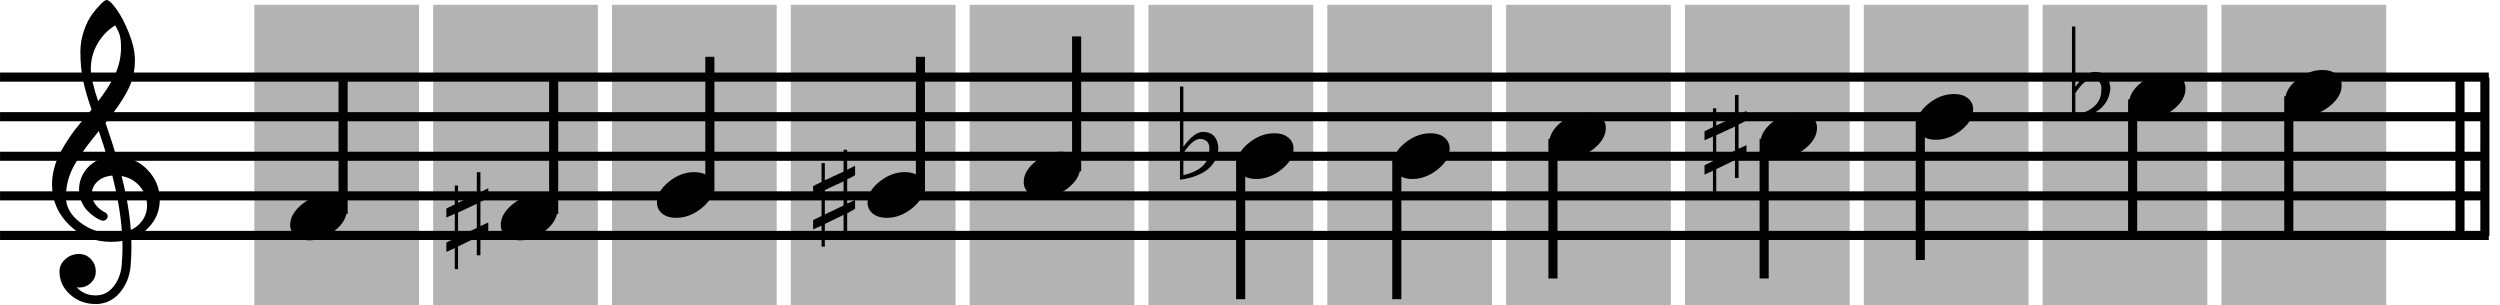
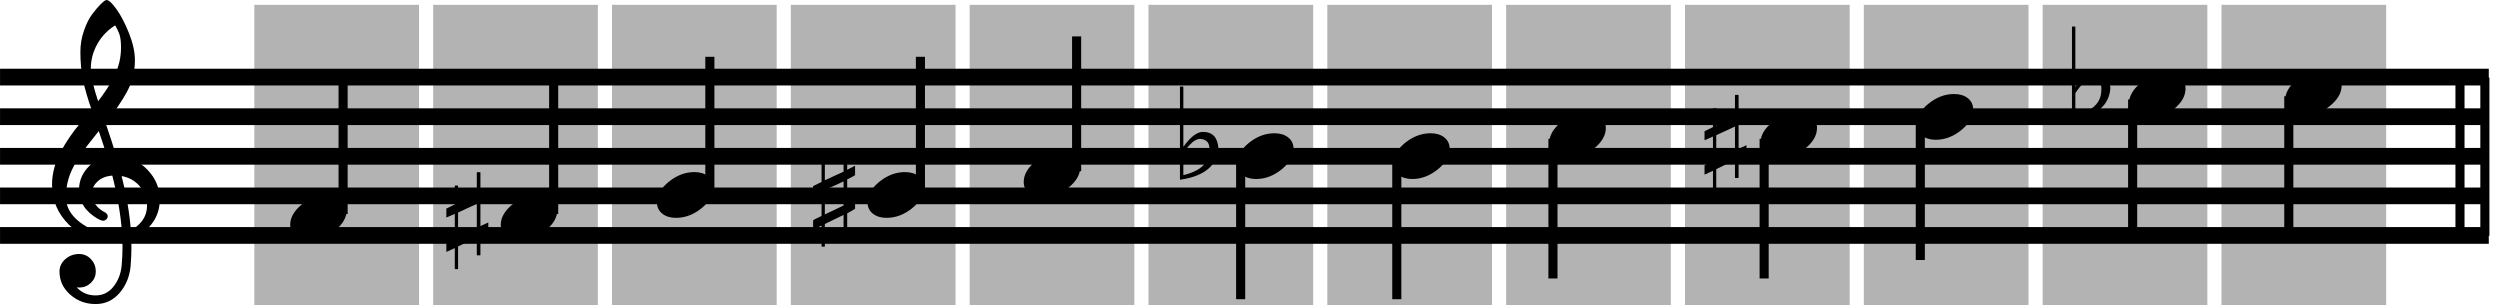
- <svg xmlns="http://www.w3.org/2000/svg" version="1.1" id="svg5163" viewBox="0 0 356.699 43.382" height="12.243mm" width="100.668mm">
+ <svg xmlns="http://www.w3.org/2000/svg" version="1.1" id="staff_short" viewBox="0 0 356.699 43.382" height="12.243mm" width="100.668mm">
  <defs id="defs5165" />
-   <g transform="translate(132.6353,-223.7008)" id="layer1">
-     <g transform="translate(-125.6262,363.7457)" id="note_b4_flat" style="display:inline">
-       <path style="fill:none;fill-rule:evenodd;stroke:#000000;stroke-width:1.298;stroke-linecap:square;stroke-linejoin:bevel;image-rendering:optimizeQuality;shape-rendering:geometricPrecision;text-rendering:geometricPrecision" id="path565" d="m 170.007,-116.638 0,18.639 m 0,-18.639 z" class="fil2 str0" />
-       <path style="fill:#000000;fill-rule:evenodd;stroke:#000000;stroke-width:0.28;image-rendering:optimizeQuality;shape-rendering:geometricPrecision;text-rendering:geometricPrecision" id="path567" d="m 174.829,-120.891 c 0.773,0 1.397,0.189 1.87,0.566 0.473,0.377 0.71,0.876 0.71,1.494 0,1.011 -0.552,1.962 -1.657,2.852 -1.104,0.89 -2.287,1.336 -3.549,1.336 -0.773,0 -1.396,-0.189 -1.87,-0.566 -0.473,-0.377 -0.71,-0.875 -0.71,-1.494 0,-1.011 0.552,-1.962 1.656,-2.852 1.104,-0.891 2.287,-1.336 3.549,-1.336 l 0,0 z" class="fil1 str1" />
-       <text xml:space="preserve" style="font-style:normal;font-variant:normal;font-weight:normal;font-stretch:normal;font-size:18.12px;line-height:126%;font-family:'Linux Biolinum';-inkscape-font-specification:Sans;letter-spacing:0px;word-spacing:0px;fill:#000000;fill-opacity:1;stroke:none;stroke-width:1px;stroke-linecap:butt;stroke-linejoin:miter;stroke-opacity:1" x="159.738" y="-114.447" id="text6803">
-         <tspan id="tspan6805" x="159.738" y="-114.447">♭</tspan>
-       </text>
-     </g>
-     <g transform="translate(-123.558,363.7457)" id="note_b" style="display:inline">
-       <path style="fill:none;fill-rule:evenodd;stroke:#000000;stroke-width:1.298;stroke-linecap:square;stroke-linejoin:bevel;image-rendering:optimizeQuality;shape-rendering:geometricPrecision;text-rendering:geometricPrecision" id="path569" d="m 190.219,-116.638 0,18.639 m 0,-18.639 z" class="fil2 str0" />
-       <path style="fill:#000000;fill-rule:evenodd;stroke:#000000;stroke-width:0.28;image-rendering:optimizeQuality;shape-rendering:geometricPrecision;text-rendering:geometricPrecision" id="path571" d="m 195.041,-120.891 c 0.773,0 1.396,0.189 1.87,0.566 0.473,0.377 0.71,0.876 0.71,1.494 0,1.011 -0.552,1.962 -1.657,2.852 -1.104,0.89 -2.287,1.336 -3.549,1.336 -0.773,0 -1.396,-0.189 -1.87,-0.566 -0.473,-0.377 -0.71,-0.875 -0.71,-1.494 0,-1.011 0.552,-1.962 1.657,-2.852 1.104,-0.891 2.287,-1.336 3.549,-1.336 l 0,0 z" class="fil1 str1" />
-     </g>
-     <g transform="translate(-147.7253,364.3669)" id="note_f4" style="display:inline">
-       <path style="fill:none;fill-rule:evenodd;stroke:#000000;stroke-width:1.298;stroke-linecap:square;stroke-linejoin:bevel;image-rendering:optimizeQuality;shape-rendering:geometricPrecision;text-rendering:geometricPrecision" id="path589" d="m 64.04,-110.77 0,-17.933 m 0,17.933 z" class="fil2 str0" />
-       <path style="fill:#000000;fill-rule:evenodd;stroke:#000000;stroke-width:0.28;image-rendering:optimizeQuality;shape-rendering:geometricPrecision;text-rendering:geometricPrecision" id="path591" d="m 61.838,-112.765 c 0.773,0 1.396,0.189 1.87,0.566 0.473,0.377 0.71,0.875 0.71,1.494 0,1.011 -0.552,1.962 -1.657,2.852 -1.104,0.891 -2.287,1.336 -3.549,1.336 -0.773,0 -1.396,-0.188 -1.87,-0.566 -0.473,-0.377 -0.71,-0.875 -0.71,-1.494 0,-1.011 0.552,-1.962 1.657,-2.852 1.104,-0.89 2.287,-1.336 3.549,-1.336 l 0,0 z" class="fil1 str1" />
-     </g>
-     <g transform="translate(-139.6208,364.3669)" id="note_f4_sharp" style="display:inline">
-       <path style="fill:none;fill-rule:evenodd;stroke:#000000;stroke-width:1.298;stroke-linecap:square;stroke-linejoin:bevel;image-rendering:optimizeQuality;shape-rendering:geometricPrecision;text-rendering:geometricPrecision" id="path593" d="m 85.98,-110.77 0,-17.933 m 0,17.933 z" class="fil2 str0" />
-       <path style="fill:#000000;fill-rule:evenodd;stroke:#000000;stroke-width:0.28;image-rendering:optimizeQuality;shape-rendering:geometricPrecision;text-rendering:geometricPrecision" id="path595" d="m 83.778,-112.765 c 0.773,0 1.397,0.189 1.87,0.566 0.473,0.377 0.71,0.875 0.71,1.494 0,1.011 -0.552,1.962 -1.656,2.852 -1.104,0.891 -2.288,1.336 -3.549,1.336 -0.773,0 -1.397,-0.188 -1.87,-0.566 -0.473,-0.377 -0.71,-0.875 -0.71,-1.494 0,-1.011 0.552,-1.962 1.656,-2.852 1.104,-0.89 2.288,-1.336 3.549,-1.336 l 0,0 z" class="fil1 str1" />
-       <text xml:space="preserve" style="font-style:normal;font-variant:normal;font-weight:normal;font-stretch:normal;font-size:18.916px;line-height:126%;font-family:'Linux Biolinum';-inkscape-font-specification:Sans;letter-spacing:0px;word-spacing:0px;fill:#000000;fill-opacity:1;stroke:none;stroke-width:1px;stroke-linecap:butt;stroke-linejoin:miter;stroke-opacity:1" x="69.075" y="-102.269" id="text6719">
-         <tspan id="tspan6721" x="69.075" y="-102.269">♯</tspan>
-       </text>
-     </g>
-     <g transform="translate(-138.6278,364.3669)" id="note_g4" style="display:inline">
-       <path style="display:inline;fill:none;fill-rule:evenodd;stroke:#000000;stroke-width:1.298;stroke-linecap:square;stroke-linejoin:bevel;image-rendering:optimizeQuality;shape-rendering:geometricPrecision;text-rendering:geometricPrecision" id="path589-3" d="m 107.273,-113.977 0,-17.933 m 0,17.933 z" class="fil2 str0" />
-       <path style="display:inline;fill:#000000;fill-rule:evenodd;stroke:#000000;stroke-width:0.28;image-rendering:optimizeQuality;shape-rendering:geometricPrecision;text-rendering:geometricPrecision" id="path591-8" d="m 105.071,-115.972 c 0.773,0 1.396,0.189 1.87,0.566 0.473,0.377 0.71,0.875 0.71,1.494 0,1.011 -0.552,1.962 -1.657,2.852 -1.104,0.891 -2.287,1.336 -3.549,1.336 -0.773,0 -1.396,-0.188 -1.87,-0.566 -0.473,-0.377 -0.71,-0.875 -0.71,-1.494 0,-1.011 0.552,-1.962 1.657,-2.852 1.104,-0.89 2.287,-1.336 3.549,-1.336 l 0,0 z" class="fil1 str1" />
-     </g>
-     <g transform="translate(-130.5232,364.3669)" id="note_g4_sharp" style="display:inline">
-       <path style="display:inline;fill:none;fill-rule:evenodd;stroke:#000000;stroke-width:1.298;stroke-linecap:square;stroke-linejoin:bevel;image-rendering:optimizeQuality;shape-rendering:geometricPrecision;text-rendering:geometricPrecision" id="path593-1" d="m 129.213,-113.977 0,-17.933 m 0,17.933 z" class="fil2 str0" />
-       <path style="display:inline;fill:#000000;fill-rule:evenodd;stroke:#000000;stroke-width:0.28;image-rendering:optimizeQuality;shape-rendering:geometricPrecision;text-rendering:geometricPrecision" id="path595-9" d="m 127.011,-115.972 c 0.773,0 1.397,0.189 1.87,0.566 0.473,0.377 0.71,0.875 0.71,1.494 0,1.011 -0.552,1.962 -1.656,2.852 -1.104,0.891 -2.288,1.336 -3.549,1.336 -0.773,0 -1.397,-0.188 -1.87,-0.566 -0.473,-0.377 -0.71,-0.875 -0.71,-1.494 0,-1.011 0.552,-1.962 1.656,-2.852 1.104,-0.89 2.288,-1.336 3.549,-1.336 l 0,0 z" class="fil1 str1" />
-       <text xml:space="preserve" style="font-style:normal;font-variant:normal;font-weight:normal;font-stretch:normal;font-size:18.916px;line-height:126%;font-family:'Linux Biolinum';-inkscape-font-specification:Sans;letter-spacing:0px;word-spacing:0px;display:inline;fill:#000000;fill-opacity:1;stroke:none;stroke-width:1px;stroke-linecap:butt;stroke-linejoin:miter;stroke-opacity:1" x="112.308" y="-105.476" id="text6719-8">
-         <tspan id="tspan6721-9" x="112.308" y="-105.476">♯</tspan>
-       </text>
-     </g>
-     <g transform="translate(-130.3732,363.7457)" id="note_a4" style="display:inline">
-       <path style="display:inline;fill:none;fill-rule:evenodd;stroke:#000000;stroke-width:1.298;stroke-linecap:square;stroke-linejoin:bevel;image-rendering:optimizeQuality;shape-rendering:geometricPrecision;text-rendering:geometricPrecision" id="path589-8" d="m 151.349,-116.267 0,-17.933 m 0,17.933 z" class="fil2 str0" />
-       <path style="display:inline;fill:#000000;fill-rule:evenodd;stroke:#000000;stroke-width:0.28;image-rendering:optimizeQuality;shape-rendering:geometricPrecision;text-rendering:geometricPrecision" id="path591-4" d="m 149.147,-118.262 c 0.773,0 1.396,0.189 1.87,0.566 0.473,0.377 0.71,0.875 0.71,1.494 0,1.011 -0.552,1.962 -1.657,2.852 -1.104,0.891 -2.287,1.336 -3.549,1.336 -0.773,0 -1.396,-0.188 -1.87,-0.566 -0.473,-0.377 -0.71,-0.875 -0.71,-1.494 0,-1.011 0.552,-1.962 1.657,-2.852 1.104,-0.89 2.287,-1.336 3.549,-1.336 l 0,0 z" class="fil1 str1" />
-     </g>
-     <g transform="translate(-119.3407,363.7457)" id="note_c5" style="display:inline">
-       <path style="display:inline;fill:none;fill-rule:evenodd;stroke:#000000;stroke-width:1.298;stroke-linecap:square;stroke-linejoin:bevel;image-rendering:optimizeQuality;shape-rendering:geometricPrecision;text-rendering:geometricPrecision" id="path565-3" d="m 208.281,-119.596 0,18.639 m 0,-18.639 z" class="fil2 str0" />
-       <path style="display:inline;fill:#000000;fill-rule:evenodd;stroke:#000000;stroke-width:0.28;image-rendering:optimizeQuality;shape-rendering:geometricPrecision;text-rendering:geometricPrecision" id="path567-1" d="m 213.104,-123.849 c 0.773,0 1.397,0.189 1.87,0.566 0.473,0.377 0.71,0.876 0.71,1.494 0,1.011 -0.552,1.962 -1.657,2.852 -1.104,0.89 -2.287,1.336 -3.549,1.336 -0.773,0 -1.396,-0.189 -1.87,-0.566 -0.473,-0.377 -0.71,-0.875 -0.71,-1.494 0,-1.011 0.552,-1.962 1.656,-2.852 1.104,-0.891 2.287,-1.336 3.549,-1.336 l 0,0 z" class="fil1 str1" />
-     </g>
-     <g transform="translate(-111.1363,363.7457)" id="note_c5_sharp" style="display:inline">
-       <path style="display:inline;fill:none;fill-rule:evenodd;stroke:#000000;stroke-width:1.298;stroke-linecap:square;stroke-linejoin:bevel;image-rendering:optimizeQuality;shape-rendering:geometricPrecision;text-rendering:geometricPrecision" id="path569-0" d="m 230.211,-119.596 0,18.639 m 0,-18.639 z" class="fil2 str0" />
-       <path style="display:inline;fill:#000000;fill-rule:evenodd;stroke:#000000;stroke-width:0.28;image-rendering:optimizeQuality;shape-rendering:geometricPrecision;text-rendering:geometricPrecision" id="path571-9" d="m 235.033,-123.849 c 0.773,0 1.396,0.189 1.87,0.566 0.473,0.377 0.71,0.876 0.71,1.494 0,1.011 -0.552,1.962 -1.657,2.852 -1.104,0.89 -2.287,1.336 -3.549,1.336 -0.773,0 -1.396,-0.189 -1.87,-0.566 -0.473,-0.377 -0.71,-0.875 -0.71,-1.494 0,-1.011 0.552,-1.962 1.657,-2.852 1.104,-0.891 2.287,-1.336 3.549,-1.336 l 0,0 z" class="fil1 str1" />
-       <text xml:space="preserve" style="font-style:normal;font-variant:normal;font-weight:normal;font-stretch:normal;font-size:18.916px;line-height:126%;font-family:'Linux Biolinum';-inkscape-font-specification:Sans;letter-spacing:0px;word-spacing:0px;display:inline;fill:#000000;fill-opacity:1;stroke:none;stroke-width:1px;stroke-linecap:butt;stroke-linejoin:miter;stroke-opacity:1" x="220.111" y="-112.677" id="text6719-8-9">
-         <tspan id="tspan6721-9-6" x="220.111" y="-112.677">♯</tspan>
-       </text>
-     </g>
-     <g transform="translate(-107.3708,363.9667)" id="note_d5" style="display:inline">
-       <path style="display:inline;fill:none;fill-rule:evenodd;stroke:#000000;stroke-width:1.298;stroke-linecap:square;stroke-linejoin:bevel;image-rendering:optimizeQuality;shape-rendering:geometricPrecision;text-rendering:geometricPrecision" id="path565-3-8" d="m 248.725,-122.458 0,18.639 m 0,-18.639 z" class="fil2 str0" />
-       <path style="display:inline;fill:#000000;fill-rule:evenodd;stroke:#000000;stroke-width:0.28;image-rendering:optimizeQuality;shape-rendering:geometricPrecision;text-rendering:geometricPrecision" id="path567-1-6" d="m 253.548,-126.711 c 0.773,0 1.397,0.189 1.87,0.566 0.473,0.377 0.71,0.876 0.71,1.494 0,1.011 -0.552,1.962 -1.657,2.852 -1.104,0.89 -2.287,1.336 -3.549,1.336 -0.773,0 -1.396,-0.189 -1.87,-0.566 -0.473,-0.377 -0.71,-0.875 -0.71,-1.494 0,-1.011 0.552,-1.962 1.656,-2.852 1.104,-0.891 2.287,-1.336 3.549,-1.336 l 0,0 z" class="fil1 str1" />
-     </g>
-     <g transform="translate(-101.5348,363.5048)" id="note_e5" style="display:inline">
-       <path style="display:inline;fill:none;fill-rule:evenodd;stroke:#000000;stroke-width:1.298;stroke-linecap:square;stroke-linejoin:bevel;image-rendering:optimizeQuality;shape-rendering:geometricPrecision;text-rendering:geometricPrecision" id="path569-6" d="m 295.468,-125.424 0,18.639 m 0,-18.639 z" class="fil2 str0" />
-       <path style="display:inline;fill:#000000;fill-rule:evenodd;stroke:#000000;stroke-width:0.28;image-rendering:optimizeQuality;shape-rendering:geometricPrecision;text-rendering:geometricPrecision" id="path571-91" d="m 300.291,-129.677 c 0.773,0 1.396,0.189 1.87,0.566 0.473,0.377 0.71,0.876 0.71,1.494 0,1.011 -0.552,1.962 -1.657,2.852 -1.104,0.89 -2.287,1.336 -3.549,1.336 -0.773,0 -1.396,-0.189 -1.87,-0.566 -0.473,-0.377 -0.71,-0.875 -0.71,-1.494 0,-1.011 0.552,-1.962 1.657,-2.852 1.104,-0.891 2.287,-1.336 3.549,-1.336 l 0,0 z" class="fil1 str1" />
-     </g>
-     <g transform="translate(-103.603,363.9667)" id="note_e5_flat" style="display:inline">
-       <path style="display:inline;fill:none;fill-rule:evenodd;stroke:#000000;stroke-width:1.298;stroke-linecap:square;stroke-linejoin:bevel;image-rendering:optimizeQuality;shape-rendering:geometricPrecision;text-rendering:geometricPrecision" id="path565-6" d="m 275.256,-125.424 0,18.639 m 0,-18.639 z" class="fil2 str0" />
-       <path style="display:inline;fill:#000000;fill-rule:evenodd;stroke:#000000;stroke-width:0.28;image-rendering:optimizeQuality;shape-rendering:geometricPrecision;text-rendering:geometricPrecision" id="path567-2" d="m 280.079,-129.677 c 0.773,0 1.397,0.189 1.87,0.566 0.473,0.377 0.71,0.876 0.71,1.494 0,1.011 -0.552,1.962 -1.657,2.852 -1.104,0.89 -2.287,1.336 -3.549,1.336 -0.773,0 -1.396,-0.189 -1.87,-0.566 -0.473,-0.377 -0.71,-0.875 -0.71,-1.494 0,-1.011 0.552,-1.962 1.656,-2.852 1.104,-0.891 2.287,-1.336 3.549,-1.336 l 0,0 z" class="fil1 str1" />
-       <text xml:space="preserve" style="font-style:normal;font-variant:normal;font-weight:normal;font-stretch:normal;font-size:18.12px;line-height:126%;font-family:'Linux Biolinum';-inkscape-font-specification:Sans;letter-spacing:0px;word-spacing:0px;display:inline;fill:#000000;fill-opacity:1;stroke:none;stroke-width:1px;stroke-linecap:butt;stroke-linejoin:miter;stroke-opacity:1" x="264.987" y="-123.233" id="text6803-4">
-         <tspan id="tspan6805-8" x="264.987" y="-123.233">♭</tspan>
-       </text>
-     </g>
-     <path class="fil1 str1" d="m -109.98,252.182 c 0,1.313 -0.394,2.464 -1.183,3.453 -0.789,0.989 -1.751,1.664 -2.887,2.026 0.016,0.302 0.024,0.748 0.024,1.336 0,0.8 -0.04,1.69 -0.118,2.671 -0.142,1.464 -0.655,2.709 -1.538,3.735 -0.883,1.026 -1.988,1.539 -3.313,1.539 -1.372,0 -2.551,-0.438 -3.537,-1.313 -0.986,-0.875 -1.479,-1.939 -1.479,-3.192 0,-0.649 0.264,-1.203 0.793,-1.664 0.528,-0.46 1.147,-0.691 1.858,-0.691 0.631,0 1.163,0.23 1.597,0.691 0.434,0.46 0.651,1.015 0.651,1.664 0,0.589 -0.217,1.094 -0.651,1.517 -0.434,0.422 -0.966,0.634 -1.597,0.634 -0.237,0 -0.473,-0.045 -0.71,-0.136 0.757,1.026 1.782,1.539 3.075,1.539 1.073,0 1.957,-0.434 2.651,-1.302 0.694,-0.868 1.096,-1.913 1.207,-3.135 0.079,-0.951 0.118,-1.811 0.118,-2.58 0,-0.121 -0.004,-0.298 -0.011,-0.532 -0.008,-0.234 -0.012,-0.411 -0.012,-0.532 -0.536,0.105 -1.12,0.158 -1.751,0.158 -2.288,0 -4.24,-0.785 -5.857,-2.354 -1.617,-1.57 -2.425,-3.464 -2.425,-5.682 0,-0.8 0.111,-1.599 0.332,-2.399 0.221,-0.8 0.517,-1.54 0.887,-2.218 0.371,-0.679 0.796,-1.373 1.277,-2.083 0.481,-0.709 0.99,-1.373 1.526,-1.992 0.537,-0.619 1.081,-1.275 1.633,-1.969 -0.568,-1.63 -0.978,-3.045 -1.231,-4.245 -0.253,-1.2 -0.379,-2.547 -0.379,-4.04 0,-1.012 0.166,-1.996 0.497,-2.954 0.331,-0.958 0.718,-1.732 1.16,-2.32 0.442,-0.589 0.844,-1.064 1.207,-1.426 0.363,-0.362 0.607,-0.543 0.733,-0.543 0.268,0 0.71,0.43 1.325,1.29 0.615,0.86 1.199,1.985 1.751,3.373 0.552,1.389 0.828,2.656 0.828,3.803 0,1.554 -0.363,3.011 -1.089,4.369 -0.726,1.358 -1.767,2.867 -3.124,4.528 0.647,1.871 1.183,3.531 1.609,4.98 1.799,0.015 3.274,0.623 4.425,1.822 1.152,1.2 1.727,2.592 1.727,4.176 l 0,0 z m -4.117,4.528 c 0.726,-0.272 1.337,-0.74 1.834,-1.404 0.497,-0.664 0.745,-1.434 0.745,-2.309 0,-1.041 -0.363,-1.984 -1.089,-2.83 -0.726,-0.845 -1.68,-1.351 -2.863,-1.517 0.741,2.898 1.199,5.584 1.372,8.059 l 0,0 z m -3.833,-1.653 c -0.095,0 -0.256,-0.053 -0.485,-0.159 -0.229,-0.105 -0.505,-0.276 -0.828,-0.509 -0.323,-0.234 -0.631,-0.509 -0.923,-0.826 -0.292,-0.317 -0.54,-0.728 -0.746,-1.234 -0.205,-0.505 -0.308,-1.037 -0.308,-1.596 0,-1.071 0.363,-2.037 1.089,-2.897 0.726,-0.86 1.712,-1.389 2.959,-1.585 -0.316,-1.132 -0.758,-2.513 -1.325,-4.142 -0.805,0.996 -1.416,1.769 -1.834,2.32 -0.418,0.551 -0.907,1.272 -1.467,2.162 -0.56,0.891 -0.962,1.758 -1.207,2.603 -0.244,0.845 -0.367,1.721 -0.367,2.626 0,1.418 0.682,2.652 2.047,3.701 1.365,1.049 2.875,1.573 4.532,1.573 0.678,0 1.246,-0.046 1.703,-0.136 -0.173,-2.58 -0.646,-5.365 -1.419,-8.353 -0.978,0.06 -1.752,0.358 -2.319,0.894 -0.568,0.536 -0.852,1.158 -0.852,1.868 0,0.543 0.177,1.067 0.532,1.573 0.355,0.506 0.872,0.924 1.55,1.257 0.126,0.121 0.19,0.241 0.19,0.362 0,0.121 -0.051,0.234 -0.154,0.339 -0.103,0.106 -0.225,0.159 -0.367,0.159 l 0,0 z m 1.775,-27.935 c -1.152,0.694 -2.051,1.611 -2.698,2.75 -0.647,1.14 -0.97,2.358 -0.97,3.656 0,1.041 0.378,2.679 1.136,4.912 1.104,-1.403 1.956,-2.731 2.556,-3.984 0.599,-1.253 0.899,-2.573 0.899,-3.961 0,-0.74 -0.059,-1.325 -0.177,-1.755 -0.118,-0.43 -0.366,-0.969 -0.745,-1.618 l 0,0 z" id="clef" style="display:inline;fill:#000000;fill-rule:evenodd;stroke:#000000;stroke-width:0.28;image-rendering:optimizeQuality;shape-rendering:geometricPrecision;text-rendering:geometricPrecision" />
-     <g id="staff">
-       <g id="g6986" transform="matrix(3.378596,0,0,1,-192.4927,363.8803)">
-         <path class="fil2 str2" d="m 17.717,-129.178 105.104,0 m -105.104,0 z" id="path501" style="fill:none;fill-rule:evenodd;stroke:#000000;stroke-width:1.298;stroke-linejoin:bevel;image-rendering:optimizeQuality;shape-rendering:geometricPrecision;text-rendering:geometricPrecision" />
-         <path class="fil2 str2" d="m 17.717,-123.53 105.104,0 m -105.104,0 z" id="path503" style="fill:none;fill-rule:evenodd;stroke:#000000;stroke-width:1.298;stroke-linejoin:bevel;image-rendering:optimizeQuality;shape-rendering:geometricPrecision;text-rendering:geometricPrecision" />
-         <path class="fil2 str2" d="m 17.717,-117.882 105.104,0 m -105.104,0 z" id="path505" style="fill:none;fill-rule:evenodd;stroke:#000000;stroke-width:1.298;stroke-linejoin:bevel;image-rendering:optimizeQuality;shape-rendering:geometricPrecision;text-rendering:geometricPrecision" />
-         <path class="fil2 str2" d="m 17.717,-112.234 105.104,0 m -105.104,0 z" id="path507" style="fill:none;fill-rule:evenodd;stroke:#000000;stroke-width:1.298;stroke-linejoin:bevel;image-rendering:optimizeQuality;shape-rendering:geometricPrecision;text-rendering:geometricPrecision" />
-         <path class="fil2 str2" d="m 17.717,-106.586 105.104,0 m -105.104,0 z" id="path509" style="fill:none;fill-rule:evenodd;stroke:#000000;stroke-width:1.298;stroke-linejoin:bevel;image-rendering:optimizeQuality;shape-rendering:geometricPrecision;text-rendering:geometricPrecision" />
-       </g>
-       <path style="fill:none;fill-rule:evenodd;stroke:#000000;stroke-width:1.298;stroke-linejoin:bevel;image-rendering:optimizeQuality;shape-rendering:geometricPrecision;text-rendering:geometricPrecision" id="path697" d="m 218.359,234.698 0,22.592 m 0,-22.592 z" class="fil2 str2" />
-       <path style="fill:none;fill-rule:evenodd;stroke:#000000;stroke-width:1.298;stroke-linejoin:bevel;image-rendering:optimizeQuality;shape-rendering:geometricPrecision;text-rendering:geometricPrecision" id="path697-3" d="m 221.91,234.764 0,22.592 m 0,-22.592 z" class="fil2 str2" />
-     </g>
-     <g style="stroke:none;stroke-opacity:1;fill:#000000;fill-opacity:1" transform="matrix(0.9999914,0,0,1.006583,0.3053541,-1.455396)" id="note_buttons">
-       <rect style="opacity:0.3;fill:#000000;fill-opacity:1;stroke:none;stroke-width:0.796;stroke-linecap:round;stroke-linejoin:round;stroke-miterlimit:4;stroke-dasharray:none;stroke-opacity:1" id="btn_f4" width="23.499" height="42.817" x="-96.658" y="224.367" />
-       <rect style="opacity:0.3;fill:#000000;fill-opacity:1;stroke:none;stroke-width:0.796;stroke-linecap:round;stroke-linejoin:round;stroke-miterlimit:4;stroke-dasharray:none;stroke-opacity:1" id="btn_f4_sharp" width="23.499" height="42.817" x="-71.141" y="224.367" />
-       <rect style="opacity:0.3;fill:#000000;fill-opacity:1;stroke:none;stroke-width:0.796;stroke-linecap:round;stroke-linejoin:round;stroke-miterlimit:4;stroke-dasharray:none;stroke-opacity:1" id="btn_g4" width="23.499" height="42.817" x="-45.625" y="224.367" />
-       <rect style="opacity:0.3;fill:#000000;fill-opacity:1;stroke:none;stroke-width:0.796;stroke-linecap:round;stroke-linejoin:round;stroke-miterlimit:4;stroke-dasharray:none;stroke-opacity:1" id="btn_g4_sharp" width="23.499" height="42.817" x="-20.108" y="224.367" />
-       <rect style="opacity:0.3;fill:#000000;fill-opacity:1;stroke:none;stroke-width:0.796;stroke-linecap:round;stroke-linejoin:round;stroke-miterlimit:4;stroke-dasharray:none;stroke-opacity:1" id="btn_a4" width="23.499" height="42.817" x="5.409" y="224.367" />
-       <rect style="opacity:0.3;fill:#000000;fill-opacity:1;stroke:none;stroke-width:0.796;stroke-linecap:round;stroke-linejoin:round;stroke-miterlimit:4;stroke-dasharray:none;stroke-opacity:1" id="btn_b4_flat" width="23.499" height="42.817" x="30.925" y="224.367" />
-       <rect style="opacity:0.3;fill:#000000;fill-opacity:1;stroke:none;stroke-width:0.796;stroke-linecap:round;stroke-linejoin:round;stroke-miterlimit:4;stroke-dasharray:none;stroke-opacity:1" id="btn_b4" width="23.499" height="42.817" x="56.442" y="224.367" />
-       <rect style="opacity:0.3;fill:#000000;fill-opacity:1;stroke:none;stroke-width:0.796;stroke-linecap:round;stroke-linejoin:round;stroke-miterlimit:4;stroke-dasharray:none;stroke-opacity:1" id="btn_c5" width="23.499" height="42.817" x="81.958" y="224.367" />
-       <rect style="opacity:0.3;fill:#000000;fill-opacity:1;stroke:none;stroke-width:0.796;stroke-linecap:round;stroke-linejoin:round;stroke-miterlimit:4;stroke-dasharray:none;stroke-opacity:1" id="btn_c5_sharp" width="23.499" height="42.817" x="107.475" y="224.367" />
-       <rect style="opacity:0.3;fill:#000000;fill-opacity:1;stroke:none;stroke-width:0.796;stroke-linecap:round;stroke-linejoin:round;stroke-miterlimit:4;stroke-dasharray:none;stroke-opacity:1" id="btn_d5" width="23.499" height="42.817" x="132.991" y="224.367" />
-       <rect style="opacity:0.3;fill:#000000;fill-opacity:1;stroke:none;stroke-width:0.796;stroke-linecap:round;stroke-linejoin:round;stroke-miterlimit:4;stroke-dasharray:none;stroke-opacity:1" id="btn_e5_flat" width="23.499" height="42.817" x="158.508" y="224.367" />
-       <rect style="opacity:0.3;fill:#000000;fill-opacity:1;stroke:none;stroke-width:0.796;stroke-linecap:round;stroke-linejoin:round;stroke-miterlimit:4;stroke-dasharray:none;stroke-opacity:1" id="btn_e5" width="23.499" height="42.817" x="184.024" y="224.367" />
-     </g>
-   </g>
+   <path style="fill:none;fill-rule:evenodd;stroke:#000000;stroke-width:1.298;stroke-linecap:square;stroke-linejoin:bevel;image-rendering:optimizeQuality;shape-rendering:geometricPrecision;text-rendering:geometricPrecision" id="path565" d="m 177.016,23.407 0,18.639 m 0,-18.639 z" class="fil2 str0" />
+   <path style="fill:#000000;fill-rule:evenodd;stroke:#000000;stroke-width:0.28;image-rendering:optimizeQuality;shape-rendering:geometricPrecision;text-rendering:geometricPrecision" id="path567" d="m 181.839,19.154 c 0.773,0 1.397,0.189 1.87,0.566 0.473,0.377 0.71,0.876 0.71,1.494 0,1.011 -0.552,1.962 -1.657,2.852 -1.104,0.89 -2.287,1.336 -3.549,1.336 -0.773,0 -1.396,-0.189 -1.87,-0.566 -0.473,-0.377 -0.71,-0.875 -0.71,-1.494 0,-1.011 0.552,-1.962 1.656,-2.852 1.104,-0.891 2.287,-1.336 3.549,-1.336 l 0,0 z" class="fil1 str1" />
+   <text xml:space="preserve" style="font-style:normal;font-variant:normal;font-weight:normal;font-stretch:normal;font-size:18.12px;line-height:126%;font-family:'Linux Biolinum';-inkscape-font-specification:Sans;letter-spacing:0px;word-spacing:0px;fill:#000000;fill-opacity:1;stroke:none;stroke-width:1px;stroke-linecap:butt;stroke-linejoin:miter;stroke-opacity:1" x="166.747" y="25.598" id="text6803">
+     <tspan id="tspan6805" x="166.747" y="25.598">♭</tspan>
+   </text>
+   <path style="fill:none;fill-rule:evenodd;stroke:#000000;stroke-width:1.298;stroke-linecap:square;stroke-linejoin:bevel;image-rendering:optimizeQuality;shape-rendering:geometricPrecision;text-rendering:geometricPrecision" id="path569" d="m 199.296,23.407 0,18.639 m 0,-18.639 z" class="fil2 str0" />
+   <path style="fill:#000000;fill-rule:evenodd;stroke:#000000;stroke-width:0.28;image-rendering:optimizeQuality;shape-rendering:geometricPrecision;text-rendering:geometricPrecision" id="path571" d="m 204.119,19.154 c 0.773,0 1.396,0.189 1.87,0.566 0.473,0.377 0.71,0.876 0.71,1.494 0,1.011 -0.552,1.962 -1.657,2.852 -1.104,0.89 -2.287,1.336 -3.549,1.336 -0.773,0 -1.396,-0.189 -1.87,-0.566 -0.473,-0.377 -0.71,-0.875 -0.71,-1.494 0,-1.011 0.552,-1.962 1.657,-2.852 1.104,-0.891 2.287,-1.336 3.549,-1.336 l 0,0 z" class="fil1 str1" />
+   <path style="fill:none;fill-rule:evenodd;stroke:#000000;stroke-width:1.298;stroke-linecap:square;stroke-linejoin:bevel;image-rendering:optimizeQuality;shape-rendering:geometricPrecision;text-rendering:geometricPrecision" id="path589" d="m 48.95,29.896 0,-17.933 m 0,17.933 z" class="fil2 str0" />
+   <path style="fill:#000000;fill-rule:evenodd;stroke:#000000;stroke-width:0.28;image-rendering:optimizeQuality;shape-rendering:geometricPrecision;text-rendering:geometricPrecision" id="path591" d="m 46.748,27.901 c 0.773,0 1.396,0.189 1.87,0.566 0.473,0.377 0.71,0.875 0.71,1.494 0,1.011 -0.552,1.962 -1.657,2.852 -1.104,0.891 -2.287,1.336 -3.549,1.336 -0.773,0 -1.396,-0.188 -1.87,-0.566 -0.473,-0.377 -0.71,-0.875 -0.71,-1.494 0,-1.011 0.552,-1.962 1.657,-2.852 1.104,-0.89 2.287,-1.336 3.549,-1.336 l 0,0 z" class="fil1 str1" />
+   <path style="fill:none;fill-rule:evenodd;stroke:#000000;stroke-width:1.298;stroke-linecap:square;stroke-linejoin:bevel;image-rendering:optimizeQuality;shape-rendering:geometricPrecision;text-rendering:geometricPrecision" id="path593" d="m 78.994,29.896 0,-17.933 m 0,17.933 z" class="fil2 str0" />
+   <path style="fill:#000000;fill-rule:evenodd;stroke:#000000;stroke-width:0.28;image-rendering:optimizeQuality;shape-rendering:geometricPrecision;text-rendering:geometricPrecision" id="path595" d="m 76.792,27.901 c 0.773,0 1.397,0.189 1.87,0.566 0.473,0.377 0.71,0.875 0.71,1.494 0,1.011 -0.552,1.962 -1.656,2.852 -1.104,0.891 -2.288,1.336 -3.549,1.336 -0.773,0 -1.397,-0.188 -1.87,-0.566 -0.473,-0.377 -0.71,-0.875 -0.71,-1.494 0,-1.011 0.552,-1.962 1.656,-2.852 1.104,-0.89 2.288,-1.336 3.549,-1.336 l 0,0 z" class="fil1 str1" />
+   <text xml:space="preserve" style="font-style:normal;font-variant:normal;font-weight:normal;font-stretch:normal;font-size:18.916px;line-height:126%;font-family:'Linux Biolinum';-inkscape-font-specification:Sans;letter-spacing:0px;word-spacing:0px;fill:#000000;fill-opacity:1;stroke:none;stroke-width:1px;stroke-linecap:butt;stroke-linejoin:miter;stroke-opacity:1" x="62.09" y="38.397" id="text6719">
+     <tspan id="tspan6721" x="62.09" y="38.397">♯</tspan>
+   </text>
+   <path style="display:inline;fill:none;fill-rule:evenodd;stroke:#000000;stroke-width:1.298;stroke-linecap:square;stroke-linejoin:bevel;image-rendering:optimizeQuality;shape-rendering:geometricPrecision;text-rendering:geometricPrecision" id="path589-3" d="m 101.28,26.689 0,-17.933 m 0,17.933 z" class="fil2 str0" />
+   <path style="display:inline;fill:#000000;fill-rule:evenodd;stroke:#000000;stroke-width:0.28;image-rendering:optimizeQuality;shape-rendering:geometricPrecision;text-rendering:geometricPrecision" id="path591-8" d="m 99.078,24.694 c 0.773,0 1.396,0.189 1.87,0.566 0.473,0.377 0.71,0.875 0.71,1.494 0,1.011 -0.552,1.962 -1.657,2.852 -1.104,0.891 -2.287,1.336 -3.549,1.336 -0.773,0 -1.396,-0.188 -1.87,-0.566 -0.473,-0.377 -0.71,-0.875 -0.71,-1.494 0,-1.011 0.552,-1.962 1.657,-2.852 1.104,-0.89 2.287,-1.336 3.549,-1.336 l 0,0 z" class="fil1 str1" />
+   <path style="display:inline;fill:none;fill-rule:evenodd;stroke:#000000;stroke-width:1.298;stroke-linecap:square;stroke-linejoin:bevel;image-rendering:optimizeQuality;shape-rendering:geometricPrecision;text-rendering:geometricPrecision" id="path593-1" d="m 131.325,26.689 0,-17.933 m 0,17.933 z" class="fil2 str0" />
+   <path style="display:inline;fill:#000000;fill-rule:evenodd;stroke:#000000;stroke-width:0.28;image-rendering:optimizeQuality;shape-rendering:geometricPrecision;text-rendering:geometricPrecision" id="path595-9" d="m 129.123,24.694 c 0.773,0 1.397,0.189 1.87,0.566 0.473,0.377 0.71,0.875 0.71,1.494 0,1.011 -0.552,1.962 -1.656,2.852 -1.104,0.891 -2.288,1.336 -3.549,1.336 -0.773,0 -1.397,-0.188 -1.87,-0.566 -0.473,-0.377 -0.71,-0.875 -0.71,-1.494 0,-1.011 0.552,-1.962 1.656,-2.852 1.104,-0.89 2.288,-1.336 3.549,-1.336 l 0,0 z" class="fil1 str1" />
+   <text xml:space="preserve" style="font-style:normal;font-variant:normal;font-weight:normal;font-stretch:normal;font-size:18.916px;line-height:126%;font-family:'Linux Biolinum';-inkscape-font-specification:Sans;letter-spacing:0px;word-spacing:0px;display:inline;fill:#000000;fill-opacity:1;stroke:none;stroke-width:1px;stroke-linecap:butt;stroke-linejoin:miter;stroke-opacity:1" x="114.42" y="35.19" id="text6719-8">
+     <tspan id="tspan6721-9" x="114.42" y="35.19">♯</tspan>
+   </text>
+   <path style="display:inline;fill:none;fill-rule:evenodd;stroke:#000000;stroke-width:1.298;stroke-linecap:square;stroke-linejoin:bevel;image-rendering:optimizeQuality;shape-rendering:geometricPrecision;text-rendering:geometricPrecision" id="path589-8" d="m 153.611,23.778 0,-17.933 m 0,17.933 z" class="fil2 str0" />
+   <path style="display:inline;fill:#000000;fill-rule:evenodd;stroke:#000000;stroke-width:0.28;image-rendering:optimizeQuality;shape-rendering:geometricPrecision;text-rendering:geometricPrecision" id="path591-4" d="m 151.409,21.783 c 0.773,0 1.396,0.189 1.87,0.566 0.473,0.377 0.71,0.875 0.71,1.494 0,1.011 -0.552,1.962 -1.657,2.852 -1.104,0.891 -2.287,1.336 -3.549,1.336 -0.773,0 -1.396,-0.188 -1.87,-0.566 -0.473,-0.377 -0.71,-0.875 -0.71,-1.494 0,-1.011 0.552,-1.962 1.657,-2.852 1.104,-0.89 2.287,-1.336 3.549,-1.336 l 0,0 z" class="fil1 str1" />
+   <path style="display:inline;fill:none;fill-rule:evenodd;stroke:#000000;stroke-width:1.298;stroke-linecap:square;stroke-linejoin:bevel;image-rendering:optimizeQuality;shape-rendering:geometricPrecision;text-rendering:geometricPrecision" id="path565-3" d="m 221.576,20.449 0,18.639 m 0,-18.639 z" class="fil2 str0" />
+   <path style="display:inline;fill:#000000;fill-rule:evenodd;stroke:#000000;stroke-width:0.28;image-rendering:optimizeQuality;shape-rendering:geometricPrecision;text-rendering:geometricPrecision" id="path567-1" d="m 226.399,16.196 c 0.773,0 1.397,0.189 1.87,0.566 0.473,0.377 0.71,0.876 0.71,1.494 0,1.011 -0.552,1.962 -1.657,2.852 -1.104,0.89 -2.287,1.336 -3.549,1.336 -0.773,0 -1.396,-0.189 -1.87,-0.566 -0.473,-0.377 -0.71,-0.875 -0.71,-1.494 0,-1.011 0.552,-1.962 1.656,-2.852 1.104,-0.891 2.287,-1.336 3.549,-1.336 l 0,0 z" class="fil1 str1" />
+   <path style="display:inline;fill:none;fill-rule:evenodd;stroke:#000000;stroke-width:1.298;stroke-linecap:square;stroke-linejoin:bevel;image-rendering:optimizeQuality;shape-rendering:geometricPrecision;text-rendering:geometricPrecision" id="path569-0" d="m 251.71,20.449 0,18.639 m 0,-18.639 z" class="fil2 str0" />
+   <path style="display:inline;fill:#000000;fill-rule:evenodd;stroke:#000000;stroke-width:0.28;image-rendering:optimizeQuality;shape-rendering:geometricPrecision;text-rendering:geometricPrecision" id="path571-9" d="m 256.532,16.196 c 0.773,0 1.396,0.189 1.87,0.566 0.473,0.377 0.71,0.876 0.71,1.494 0,1.011 -0.552,1.962 -1.657,2.852 -1.104,0.89 -2.287,1.336 -3.549,1.336 -0.773,0 -1.396,-0.189 -1.87,-0.566 -0.473,-0.377 -0.71,-0.875 -0.71,-1.494 0,-1.011 0.552,-1.962 1.657,-2.852 1.104,-0.891 2.287,-1.336 3.549,-1.336 l 0,0 z" class="fil1 str1" />
+   <text xml:space="preserve" style="font-style:normal;font-variant:normal;font-weight:normal;font-stretch:normal;font-size:18.916px;line-height:126%;font-family:'Linux Biolinum';-inkscape-font-specification:Sans;letter-spacing:0px;word-spacing:0px;display:inline;fill:#000000;fill-opacity:1;stroke:none;stroke-width:1px;stroke-linecap:butt;stroke-linejoin:miter;stroke-opacity:1" x="241.61" y="27.368" id="text6719-8-9">
+     <tspan id="tspan6721-9-6" x="241.61" y="27.368">♯</tspan>
+   </text>
+   <path style="display:inline;fill:none;fill-rule:evenodd;stroke:#000000;stroke-width:1.298;stroke-linecap:square;stroke-linejoin:bevel;image-rendering:optimizeQuality;shape-rendering:geometricPrecision;text-rendering:geometricPrecision" id="path565-3-8" d="m 273.99,17.808 0,18.639 m 0,-18.639 z" class="fil2 str0" />
+   <path style="display:inline;fill:#000000;fill-rule:evenodd;stroke:#000000;stroke-width:0.28;image-rendering:optimizeQuality;shape-rendering:geometricPrecision;text-rendering:geometricPrecision" id="path567-1-6" d="m 278.813,13.555 c 0.773,0 1.397,0.189 1.87,0.566 0.473,0.377 0.71,0.876 0.71,1.494 0,1.011 -0.552,1.962 -1.657,2.852 -1.104,0.89 -2.287,1.336 -3.549,1.336 -0.773,0 -1.396,-0.189 -1.87,-0.566 -0.473,-0.377 -0.71,-0.875 -0.71,-1.494 0,-1.011 0.552,-1.962 1.656,-2.852 1.104,-0.891 2.287,-1.336 3.549,-1.336 l 0,0 z" class="fil1 str1" />
+   <path style="display:inline;fill:none;fill-rule:evenodd;stroke:#000000;stroke-width:1.298;stroke-linecap:square;stroke-linejoin:bevel;image-rendering:optimizeQuality;shape-rendering:geometricPrecision;text-rendering:geometricPrecision" id="path569-6" d="m 326.569,14.38 0,18.639 m 0,-18.639 z" class="fil2 str0" />
+   <path style="display:inline;fill:#000000;fill-rule:evenodd;stroke:#000000;stroke-width:0.28;image-rendering:optimizeQuality;shape-rendering:geometricPrecision;text-rendering:geometricPrecision" id="path571-91" d="m 331.391,10.127 c 0.773,0 1.396,0.189 1.87,0.566 0.473,0.377 0.71,0.876 0.71,1.494 0,1.011 -0.552,1.962 -1.657,2.852 -1.104,0.89 -2.287,1.336 -3.549,1.336 -0.773,0 -1.396,-0.189 -1.87,-0.566 -0.473,-0.377 -0.71,-0.875 -0.71,-1.494 0,-1.011 0.552,-1.962 1.657,-2.852 1.104,-0.891 2.287,-1.336 3.549,-1.336 l 0,0 z" class="fil1 str1" />
+   <path style="display:inline;fill:none;fill-rule:evenodd;stroke:#000000;stroke-width:1.298;stroke-linecap:square;stroke-linejoin:bevel;image-rendering:optimizeQuality;shape-rendering:geometricPrecision;text-rendering:geometricPrecision" id="path565-6" d="m 304.288,14.842 0,18.639 m 0,-18.639 z" class="fil2 str0" />
+   <path style="display:inline;fill:#000000;fill-rule:evenodd;stroke:#000000;stroke-width:0.28;image-rendering:optimizeQuality;shape-rendering:geometricPrecision;text-rendering:geometricPrecision" id="path567-2" d="m 309.111,10.589 c 0.773,0 1.397,0.189 1.87,0.566 0.473,0.377 0.71,0.876 0.71,1.494 0,1.011 -0.552,1.962 -1.657,2.852 -1.104,0.89 -2.287,1.336 -3.549,1.336 -0.773,0 -1.396,-0.189 -1.87,-0.566 -0.473,-0.377 -0.71,-0.875 -0.71,-1.494 0,-1.011 0.552,-1.962 1.656,-2.852 1.104,-0.891 2.287,-1.336 3.549,-1.336 l 0,0 z" class="fil1 str1" />
+   <text xml:space="preserve" style="font-style:normal;font-variant:normal;font-weight:normal;font-stretch:normal;font-size:18.12px;line-height:126%;font-family:'Linux Biolinum';-inkscape-font-specification:Sans;letter-spacing:0px;word-spacing:0px;display:inline;fill:#000000;fill-opacity:1;stroke:none;stroke-width:1px;stroke-linecap:butt;stroke-linejoin:miter;stroke-opacity:1" x="294.02" y="17.033" id="text6803-4">
+     <tspan id="tspan6805-8" x="294.02" y="17.033">♭</tspan>
+   </text>
+   <path style="display:inline;fill:#000000;fill-rule:evenodd;stroke:#000000;stroke-width:0.28;image-rendering:optimizeQuality;shape-rendering:geometricPrecision;text-rendering:geometricPrecision" id="clef" d="m 22.655,28.482 c 0,1.313 -0.394,2.464 -1.183,3.453 -0.789,0.989 -1.751,1.664 -2.887,2.026 0.016,0.302 0.024,0.748 0.024,1.336 0,0.8 -0.04,1.69 -0.118,2.671 -0.142,1.464 -0.655,2.709 -1.538,3.735 -0.883,1.026 -1.988,1.539 -3.313,1.539 -1.372,0 -2.551,-0.438 -3.537,-1.313 -0.986,-0.875 -1.479,-1.939 -1.479,-3.192 0,-0.649 0.264,-1.203 0.793,-1.664 0.528,-0.46 1.147,-0.691 1.858,-0.691 0.631,0 1.163,0.23 1.597,0.691 0.434,0.46 0.651,1.015 0.651,1.664 0,0.589 -0.217,1.094 -0.651,1.517 -0.434,0.422 -0.966,0.634 -1.597,0.634 -0.237,0 -0.473,-0.045 -0.71,-0.136 0.757,1.026 1.782,1.539 3.075,1.539 1.073,0 1.957,-0.434 2.651,-1.302 0.694,-0.868 1.096,-1.913 1.207,-3.135 0.079,-0.951 0.118,-1.811 0.118,-2.58 0,-0.121 -0.004,-0.298 -0.011,-0.532 -0.008,-0.234 -0.012,-0.411 -0.012,-0.532 -0.536,0.105 -1.12,0.158 -1.751,0.158 -2.288,0 -4.24,-0.785 -5.857,-2.354 -1.617,-1.57 -2.425,-3.464 -2.425,-5.682 0,-0.8 0.111,-1.599 0.332,-2.399 0.221,-0.8 0.517,-1.54 0.887,-2.218 0.371,-0.679 0.796,-1.373 1.277,-2.083 0.481,-0.709 0.99,-1.373 1.526,-1.992 0.537,-0.619 1.081,-1.275 1.633,-1.969 -0.568,-1.63 -0.978,-3.045 -1.231,-4.245 -0.253,-1.2 -0.379,-2.547 -0.379,-4.04 0,-1.012 0.166,-1.996 0.497,-2.954 0.331,-0.958 0.718,-1.732 1.16,-2.32 0.442,-0.589 0.844,-1.064 1.207,-1.426 0.363,-0.362 0.607,-0.543 0.733,-0.543 0.268,0 0.71,0.43 1.325,1.29 0.615,0.86 1.199,1.985 1.751,3.373 0.552,1.389 0.828,2.656 0.828,3.803 0,1.554 -0.363,3.011 -1.089,4.369 -0.726,1.358 -1.767,2.867 -3.124,4.528 0.647,1.871 1.183,3.531 1.609,4.98 1.799,0.015 3.274,0.623 4.425,1.822 1.152,1.2 1.727,2.592 1.727,4.176 l 0,0 z m -4.117,4.528 c 0.726,-0.272 1.337,-0.74 1.834,-1.404 0.497,-0.664 0.745,-1.434 0.745,-2.309 0,-1.041 -0.363,-1.984 -1.089,-2.83 -0.726,-0.845 -1.68,-1.351 -2.863,-1.517 0.741,2.898 1.199,5.584 1.372,8.059 l 0,0 z m -3.833,-1.653 c -0.095,0 -0.256,-0.053 -0.485,-0.159 C 13.99,31.093 13.714,30.923 13.391,30.689 13.068,30.455 12.76,30.18 12.468,29.863 12.176,29.546 11.928,29.135 11.722,28.629 11.517,28.124 11.415,27.592 11.415,27.033 c 0,-1.071 0.363,-2.037 1.089,-2.897 0.726,-0.86 1.712,-1.389 2.959,-1.585 -0.316,-1.132 -0.758,-2.513 -1.325,-4.142 -0.805,0.996 -1.416,1.769 -1.834,2.32 -0.418,0.551 -0.907,1.272 -1.467,2.162 -0.56,0.891 -0.962,1.758 -1.207,2.603 -0.244,0.845 -0.367,1.721 -0.367,2.626 0,1.418 0.682,2.652 2.047,3.701 1.365,1.049 2.875,1.573 4.532,1.573 0.678,0 1.246,-0.046 1.703,-0.136 -0.173,-2.58 -0.646,-5.365 -1.419,-8.353 -0.978,0.06 -1.752,0.358 -2.319,0.894 -0.568,0.536 -0.852,1.158 -0.852,1.868 0,0.543 0.177,1.067 0.532,1.573 0.355,0.506 0.872,0.924 1.55,1.257 0.126,0.121 0.19,0.241 0.19,0.362 0,0.121 -0.051,0.234 -0.154,0.339 -0.103,0.106 -0.225,0.159 -0.367,0.159 l 0,0 z M 16.479,3.422 C 15.327,4.116 14.428,5.033 13.781,6.172 13.134,7.312 12.811,8.53 12.811,9.828 c 0,1.041 0.378,2.679 1.136,4.912 1.104,-1.403 1.956,-2.731 2.556,-3.984 0.599,-1.253 0.899,-2.573 0.899,-3.961 0,-0.74 -0.059,-1.325 -0.177,-1.755 C 17.106,4.611 16.858,4.071 16.479,3.422 l 0,0 z" class="fil1 str1" />
+   <path style="fill:none;fill-rule:evenodd;stroke:#000000;stroke-width:2.385;stroke-linejoin:bevel;image-rendering:optimizeQuality;shape-rendering:geometricPrecision;text-rendering:geometricPrecision" id="path501" d="M -8.5119545e-6,11.001 355.104,11.001 m -355.104,0 z" class="fil2 str2" />
+   <path style="fill:none;fill-rule:evenodd;stroke:#000000;stroke-width:2.385;stroke-linejoin:bevel;image-rendering:optimizeQuality;shape-rendering:geometricPrecision;text-rendering:geometricPrecision" id="path503" d="M -8.5119545e-6,16.649 355.104,16.649 m -355.104,0 z" class="fil2 str2" />
+   <path style="fill:none;fill-rule:evenodd;stroke:#000000;stroke-width:2.385;stroke-linejoin:bevel;image-rendering:optimizeQuality;shape-rendering:geometricPrecision;text-rendering:geometricPrecision" id="path505" d="M -8.5119545e-6,22.298 355.104,22.298 m -355.104,0 z" class="fil2 str2" />
+   <path style="fill:none;fill-rule:evenodd;stroke:#000000;stroke-width:2.385;stroke-linejoin:bevel;image-rendering:optimizeQuality;shape-rendering:geometricPrecision;text-rendering:geometricPrecision" id="path507" d="M -8.5119545e-6,27.946 355.104,27.946 m -355.104,0 z" class="fil2 str2" />
+   <path style="fill:none;fill-rule:evenodd;stroke:#000000;stroke-width:2.385;stroke-linejoin:bevel;image-rendering:optimizeQuality;shape-rendering:geometricPrecision;text-rendering:geometricPrecision" id="path509" d="M -8.5119545e-6,33.593 355.104,33.593 m -355.104,0 z" class="fil2 str2" />
+   <path style="fill:none;fill-rule:evenodd;stroke:#000000;stroke-width:1.298;stroke-linejoin:bevel;image-rendering:optimizeQuality;shape-rendering:geometricPrecision;text-rendering:geometricPrecision" id="path697" d="m 350.994,10.997 0,22.592 m 0,-22.592 z" class="fil2 str2" />
+   <path style="fill:none;fill-rule:evenodd;stroke:#000000;stroke-width:1.298;stroke-linejoin:bevel;image-rendering:optimizeQuality;shape-rendering:geometricPrecision;text-rendering:geometricPrecision" id="path697-3" d="m 354.545,11.063 0,22.592 m 0,-22.592 z" class="fil2 str2" />
+   <rect style="opacity:0.3;fill:#000000;fill-opacity:1;stroke:none;stroke-width:0.796;stroke-linecap:round;stroke-linejoin:round;stroke-miterlimit:4;stroke-dasharray:none;stroke-opacity:1" id="btn_f4" width="23.499" height="43.099" x="36.284" y="0.688" />
+   <rect style="opacity:0.3;fill:#000000;fill-opacity:1;stroke:none;stroke-width:0.796;stroke-linecap:round;stroke-linejoin:round;stroke-miterlimit:4;stroke-dasharray:none;stroke-opacity:1" id="btn_f4_sharp" width="23.499" height="43.099" x="61.8" y="0.688" />
+   <rect style="opacity:0.3;fill:#000000;fill-opacity:1;stroke:none;stroke-width:0.796;stroke-linecap:round;stroke-linejoin:round;stroke-miterlimit:4;stroke-dasharray:none;stroke-opacity:1" id="btn_g4" width="23.499" height="43.099" x="87.316" y="0.688" />
+   <rect style="opacity:0.3;fill:#000000;fill-opacity:1;stroke:none;stroke-width:0.796;stroke-linecap:round;stroke-linejoin:round;stroke-miterlimit:4;stroke-dasharray:none;stroke-opacity:1" id="btn_g4_sharp" width="23.499" height="43.099" x="112.833" y="0.688" />
+   <rect style="opacity:0.3;fill:#000000;fill-opacity:1;stroke:none;stroke-width:0.796;stroke-linecap:round;stroke-linejoin:round;stroke-miterlimit:4;stroke-dasharray:none;stroke-opacity:1" id="btn_a4" width="23.499" height="43.099" x="138.349" y="0.688" />
+   <rect style="opacity:0.3;fill:#000000;fill-opacity:1;stroke:none;stroke-width:0.796;stroke-linecap:round;stroke-linejoin:round;stroke-miterlimit:4;stroke-dasharray:none;stroke-opacity:1" id="btn_b4_flat" width="23.499" height="43.099" x="163.865" y="0.688" />
+   <rect style="opacity:0.3;fill:#000000;fill-opacity:1;stroke:none;stroke-width:0.796;stroke-linecap:round;stroke-linejoin:round;stroke-miterlimit:4;stroke-dasharray:none;stroke-opacity:1" id="btn_b4" width="23.499" height="43.099" x="189.382" y="0.688" />
+   <rect style="opacity:0.3;fill:#000000;fill-opacity:1;stroke:none;stroke-width:0.796;stroke-linecap:round;stroke-linejoin:round;stroke-miterlimit:4;stroke-dasharray:none;stroke-opacity:1" id="btn_c5" width="23.499" height="43.099" x="214.898" y="0.688" />
+   <rect style="opacity:0.3;fill:#000000;fill-opacity:1;stroke:none;stroke-width:0.796;stroke-linecap:round;stroke-linejoin:round;stroke-miterlimit:4;stroke-dasharray:none;stroke-opacity:1" id="btn_c5_sharp" width="23.499" height="43.099" x="240.414" y="0.688" />
+   <rect style="opacity:0.3;fill:#000000;fill-opacity:1;stroke:none;stroke-width:0.796;stroke-linecap:round;stroke-linejoin:round;stroke-miterlimit:4;stroke-dasharray:none;stroke-opacity:1" id="btn_d5" width="23.499" height="43.099" x="265.931" y="0.688" />
+   <rect style="opacity:0.3;fill:#000000;fill-opacity:1;stroke:none;stroke-width:0.796;stroke-linecap:round;stroke-linejoin:round;stroke-miterlimit:4;stroke-dasharray:none;stroke-opacity:1" id="btn_e5_flat" width="23.499" height="43.099" x="291.447" y="0.688" />
+   <rect style="opacity:0.3;fill:#000000;fill-opacity:1;stroke:none;stroke-width:0.796;stroke-linecap:round;stroke-linejoin:round;stroke-miterlimit:4;stroke-dasharray:none;stroke-opacity:1" id="btn_e5" width="23.499" height="43.099" x="316.963" y="0.688" />
</svg>
